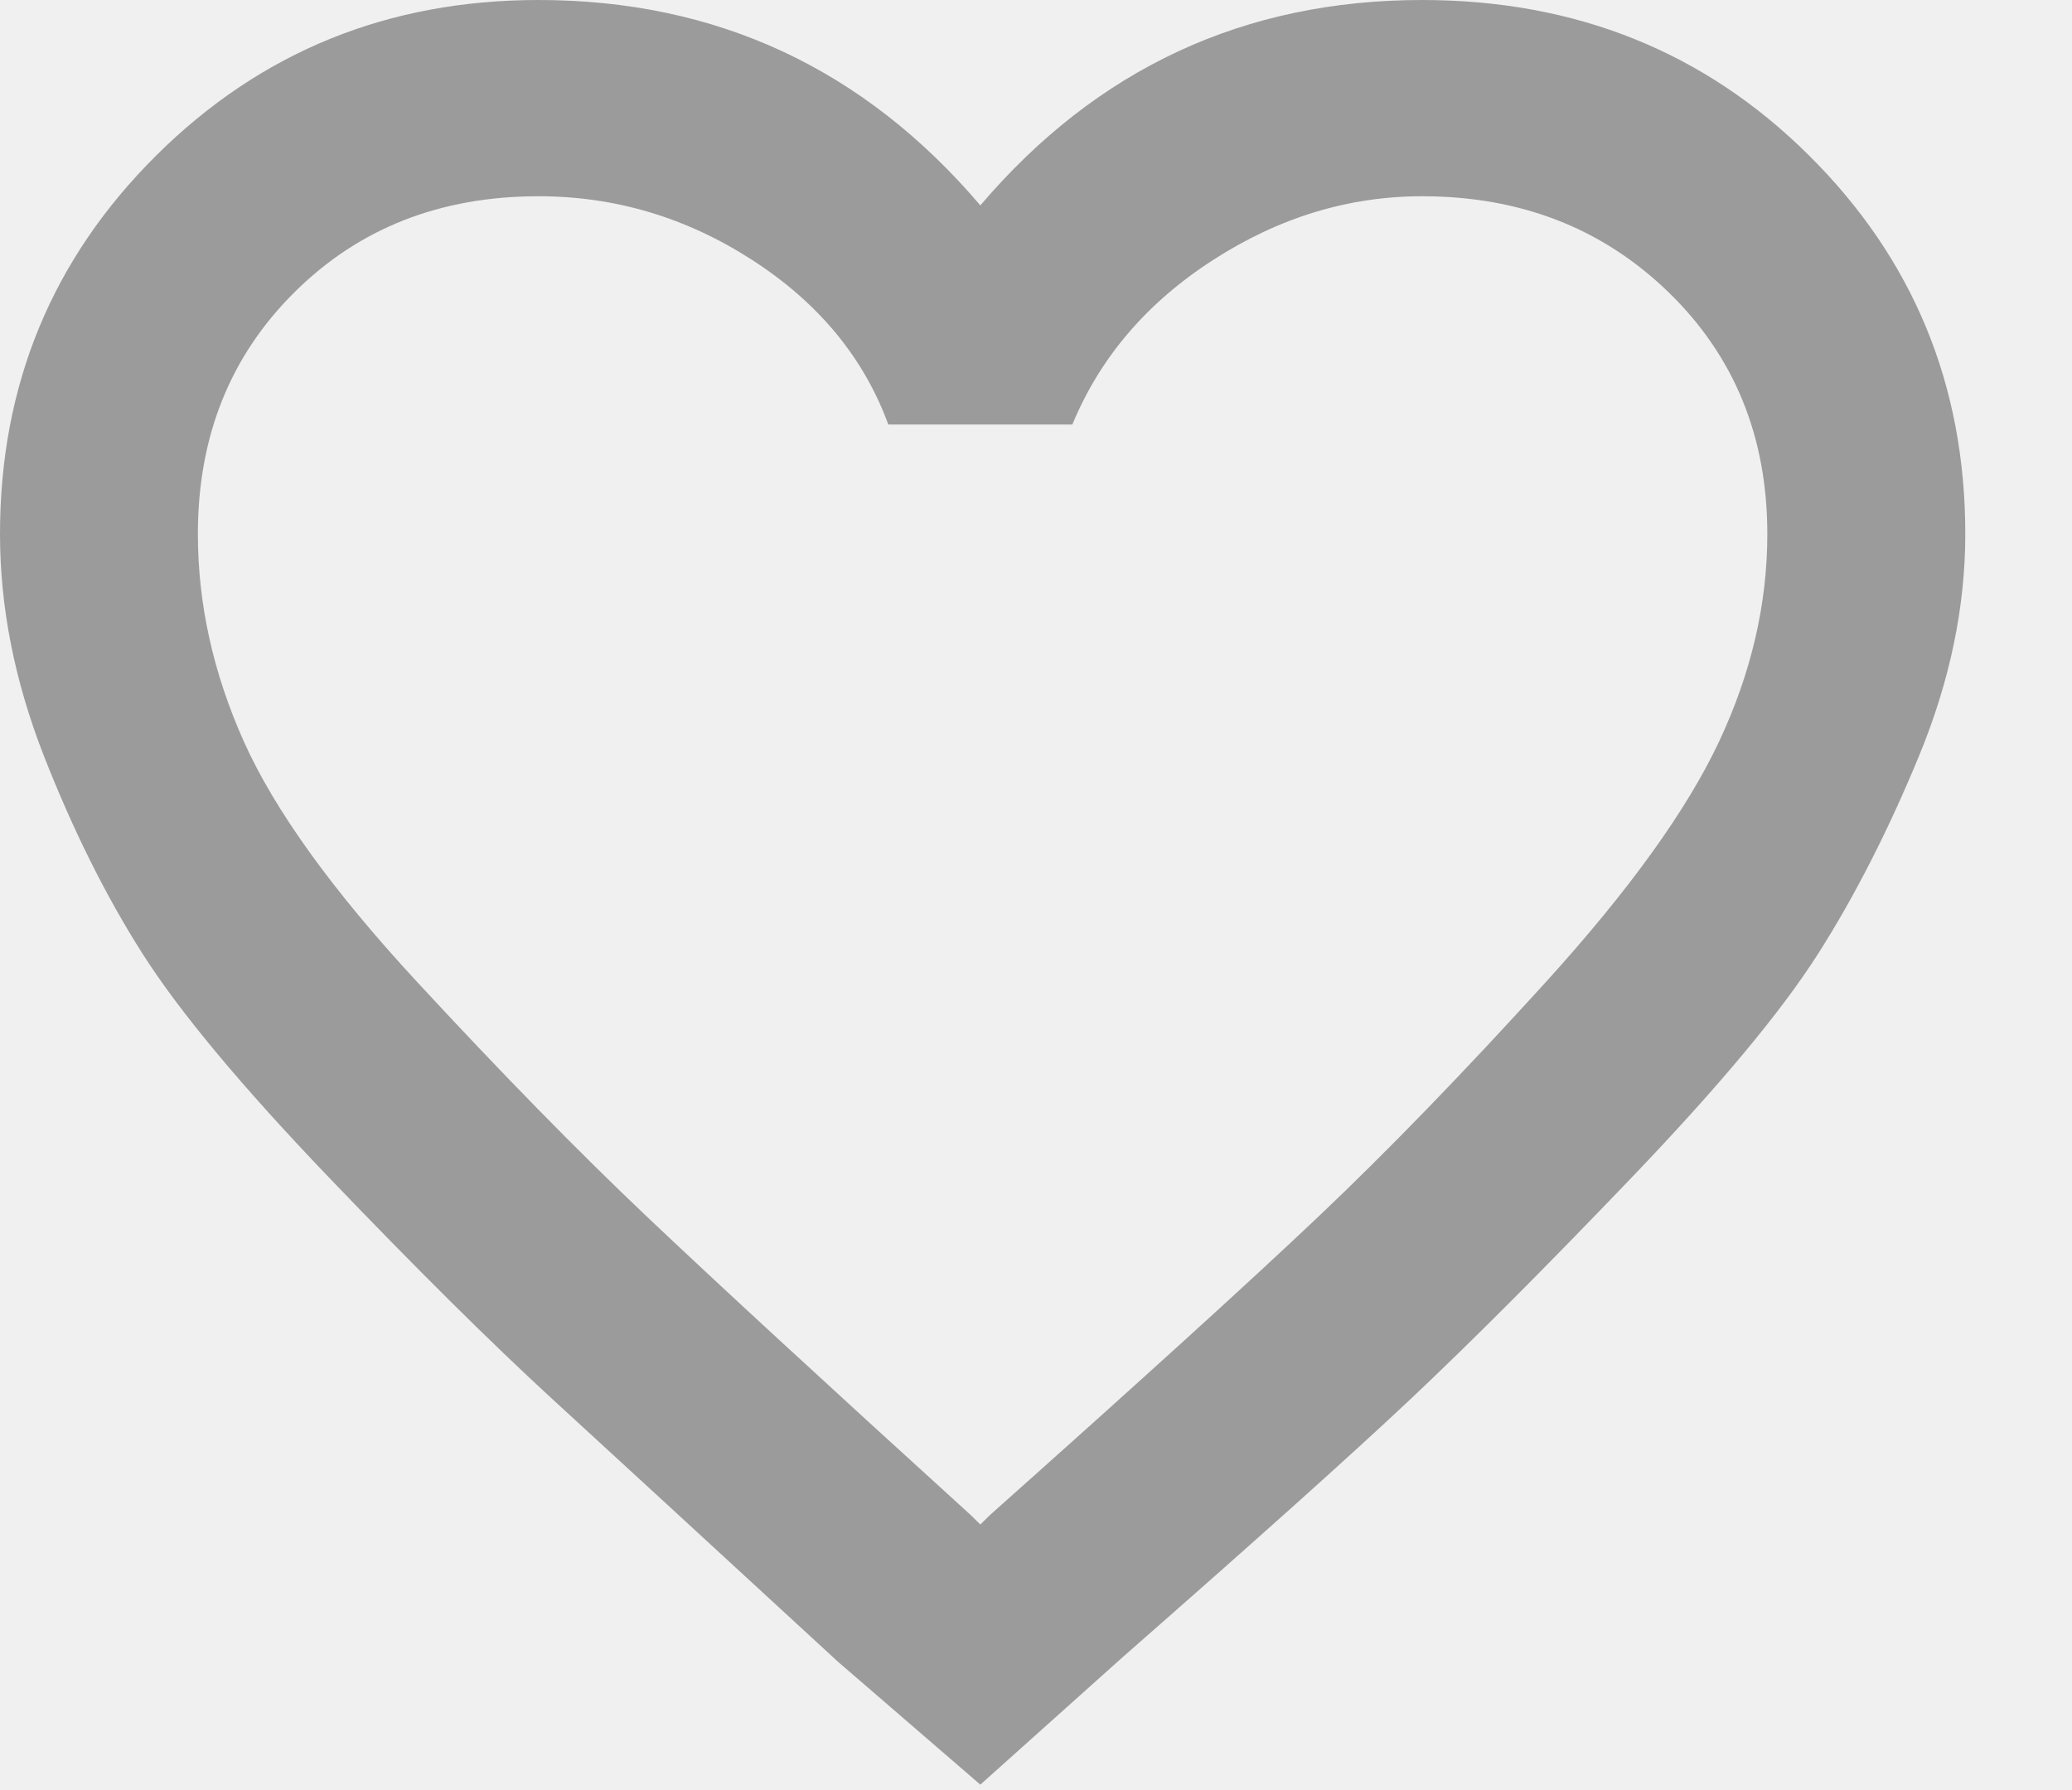
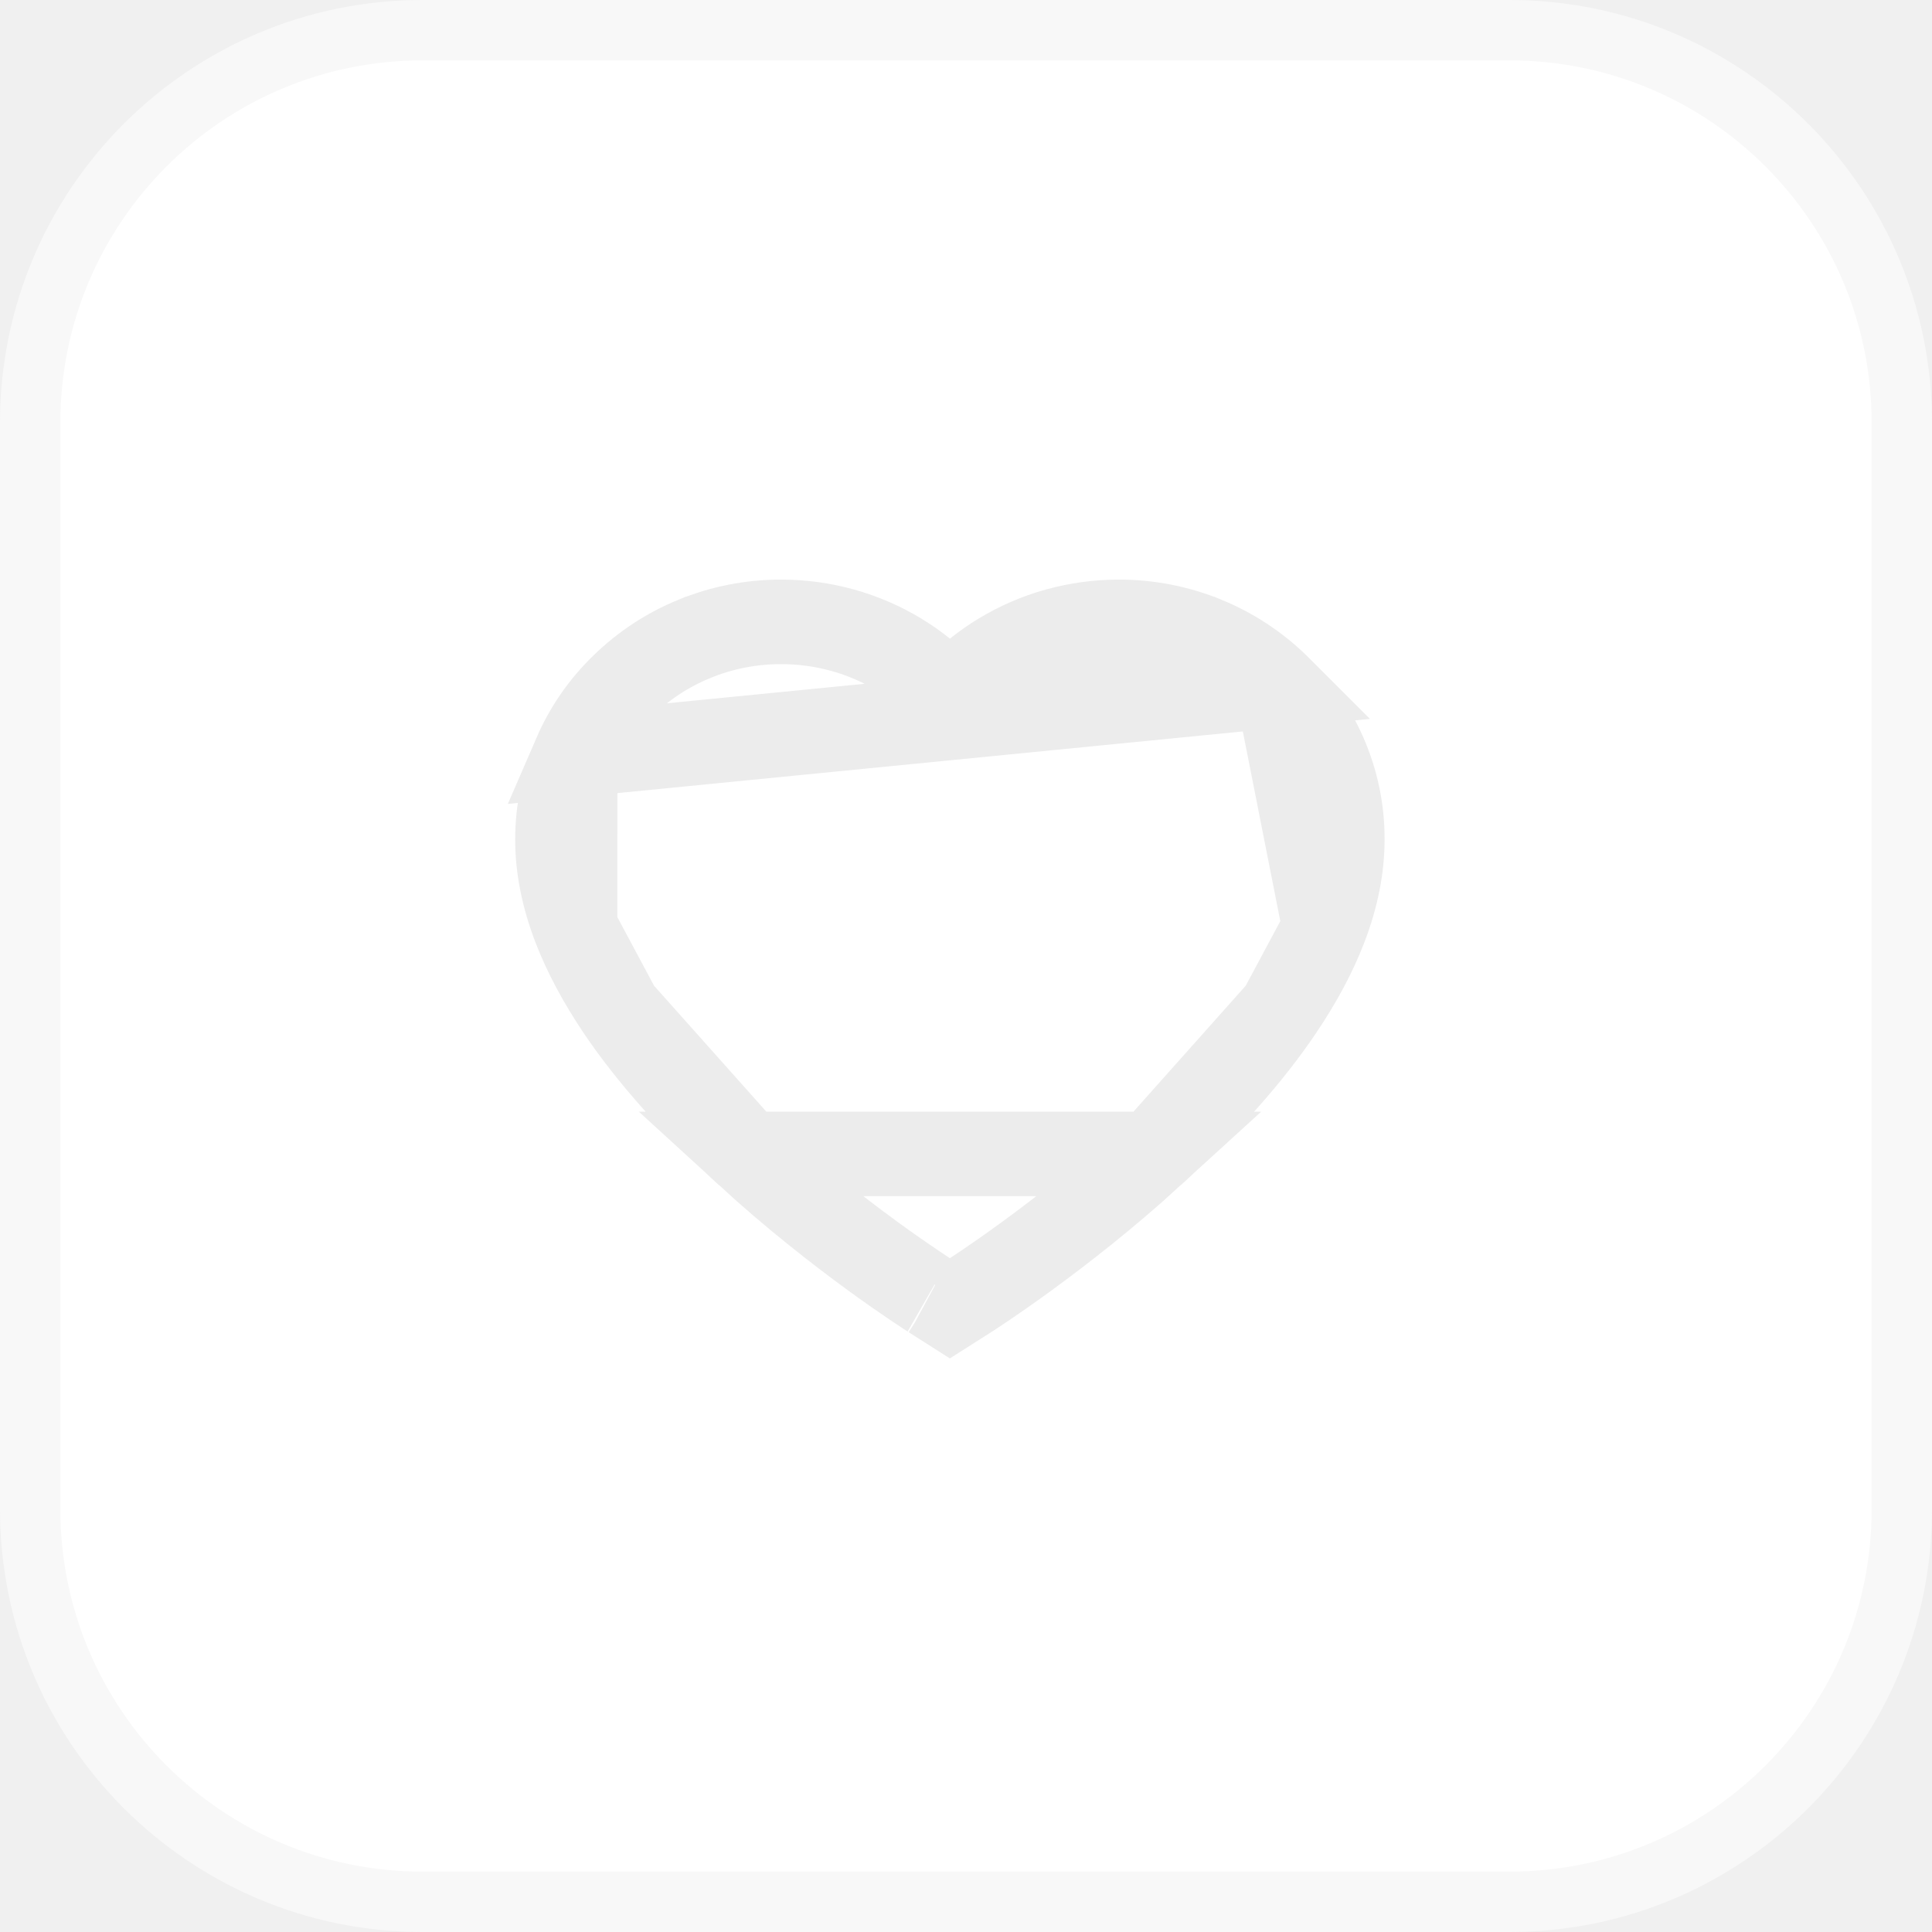
- <svg xmlns="http://www.w3.org/2000/svg" width="22" height="19" viewBox="0 0 22 19" fill="none">
-   <path d="M15.1 0C16.729 0 18.098 0.549 19.205 1.648C20.313 2.747 20.867 4.088 20.867 5.671C20.867 6.446 20.704 7.23 20.378 8.022C20.052 8.813 19.694 9.516 19.303 10.13C18.912 10.744 18.252 11.536 17.324 12.505C16.395 13.475 15.613 14.258 14.978 14.856C14.343 15.454 13.325 16.366 11.924 17.594L10.409 18.951L8.894 17.643C7.526 16.383 6.516 15.454 5.864 14.856C5.213 14.258 4.423 13.475 3.494 12.505C2.566 11.536 1.906 10.744 1.515 10.13C1.124 9.516 0.774 8.813 0.464 8.022C0.155 7.23 0 6.446 0 5.671C0 4.088 0.554 2.747 1.662 1.648C2.769 0.549 4.121 0 5.718 0C7.607 0 9.171 0.727 10.409 2.181C11.647 0.727 13.211 0 15.1 0ZM10.507 16.092C12.103 14.67 13.268 13.612 14.001 12.917C14.734 12.222 15.54 11.39 16.42 10.421C17.299 9.452 17.91 8.603 18.252 7.876C18.594 7.149 18.765 6.414 18.765 5.671C18.765 4.637 18.415 3.781 17.715 3.102C17.014 2.423 16.143 2.084 15.1 2.084C14.318 2.084 13.577 2.31 12.877 2.763C12.176 3.215 11.68 3.797 11.386 4.508H9.432C9.171 3.797 8.69 3.215 7.99 2.763C7.29 2.31 6.532 2.084 5.718 2.084C4.675 2.084 3.812 2.423 3.128 3.102C2.443 3.781 2.101 4.637 2.101 5.671C2.101 6.414 2.264 7.149 2.59 7.876C2.916 8.603 3.527 9.452 4.423 10.421C5.319 11.39 6.133 12.222 6.866 12.917C7.599 13.612 8.747 14.67 10.311 16.092L10.409 16.189L10.507 16.092Z" fill="#9B9B9B" />
+ <svg xmlns="http://www.w3.org/2000/svg" width="32" height="32" viewBox="0 0 32 32" fill="none">
+   <rect x="0.5" y="0.5" width="31" height="31" rx="6.5" fill="white" stroke="#F8F8F8" />
+   <path d="M21.149 11.356L21.148 11.355C20.809 11.026 20.41 10.764 19.971 10.583L19.97 10.583C19.514 10.395 19.025 10.299 18.531 10.3L18.529 10.3C17.835 10.3 17.158 10.489 16.572 10.844L16.572 10.844C16.431 10.929 16.299 11.022 16.173 11.123L15.734 11.476L15.295 11.123C15.17 11.022 15.037 10.929 14.897 10.844L14.897 10.844C14.31 10.489 13.634 10.3 12.939 10.3C12.437 10.3 11.955 10.395 11.499 10.583L11.498 10.583C11.057 10.764 10.661 11.024 10.32 11.356L10.319 11.357L10.319 11.357C9.981 11.683 9.712 12.072 9.526 12.502L21.149 11.356ZM21.149 11.356C21.486 11.684 21.756 12.073 21.943 12.502C22.137 12.949 22.235 13.42 22.233 13.906V13.908C22.233 14.363 22.14 14.851 21.942 15.365L21.941 15.367M21.149 11.356L21.941 15.367M12.38 19.113L12.38 19.113C13.129 19.8 13.877 20.382 14.447 20.799C14.732 21.007 14.971 21.172 15.142 21.287C15.227 21.345 15.295 21.39 15.343 21.421C15.394 21.454 15.417 21.469 15.415 21.468L15.427 21.475L15.427 21.475L15.733 21.67L16.04 21.475L16.04 21.475C16.091 21.442 17.582 20.49 19.087 19.113H12.38ZM12.38 19.113C11.475 18.285 10.763 17.482 10.255 16.73M12.38 19.113L10.255 16.73M21.941 15.367C21.777 15.795 21.533 16.254 21.211 16.73M21.941 15.367L21.211 16.73M10.255 16.73C9.935 16.255 9.691 15.796 9.525 15.365L10.255 16.73ZM21.211 16.73C20.703 17.482 19.991 18.285 19.087 19.113L21.211 16.73ZM9.233 13.908C9.233 13.421 9.332 12.948 9.526 12.502L9.525 15.365C9.327 14.851 9.233 14.362 9.233 13.908Z" stroke="#ECECEC" stroke-width="1.4" />
</svg>
